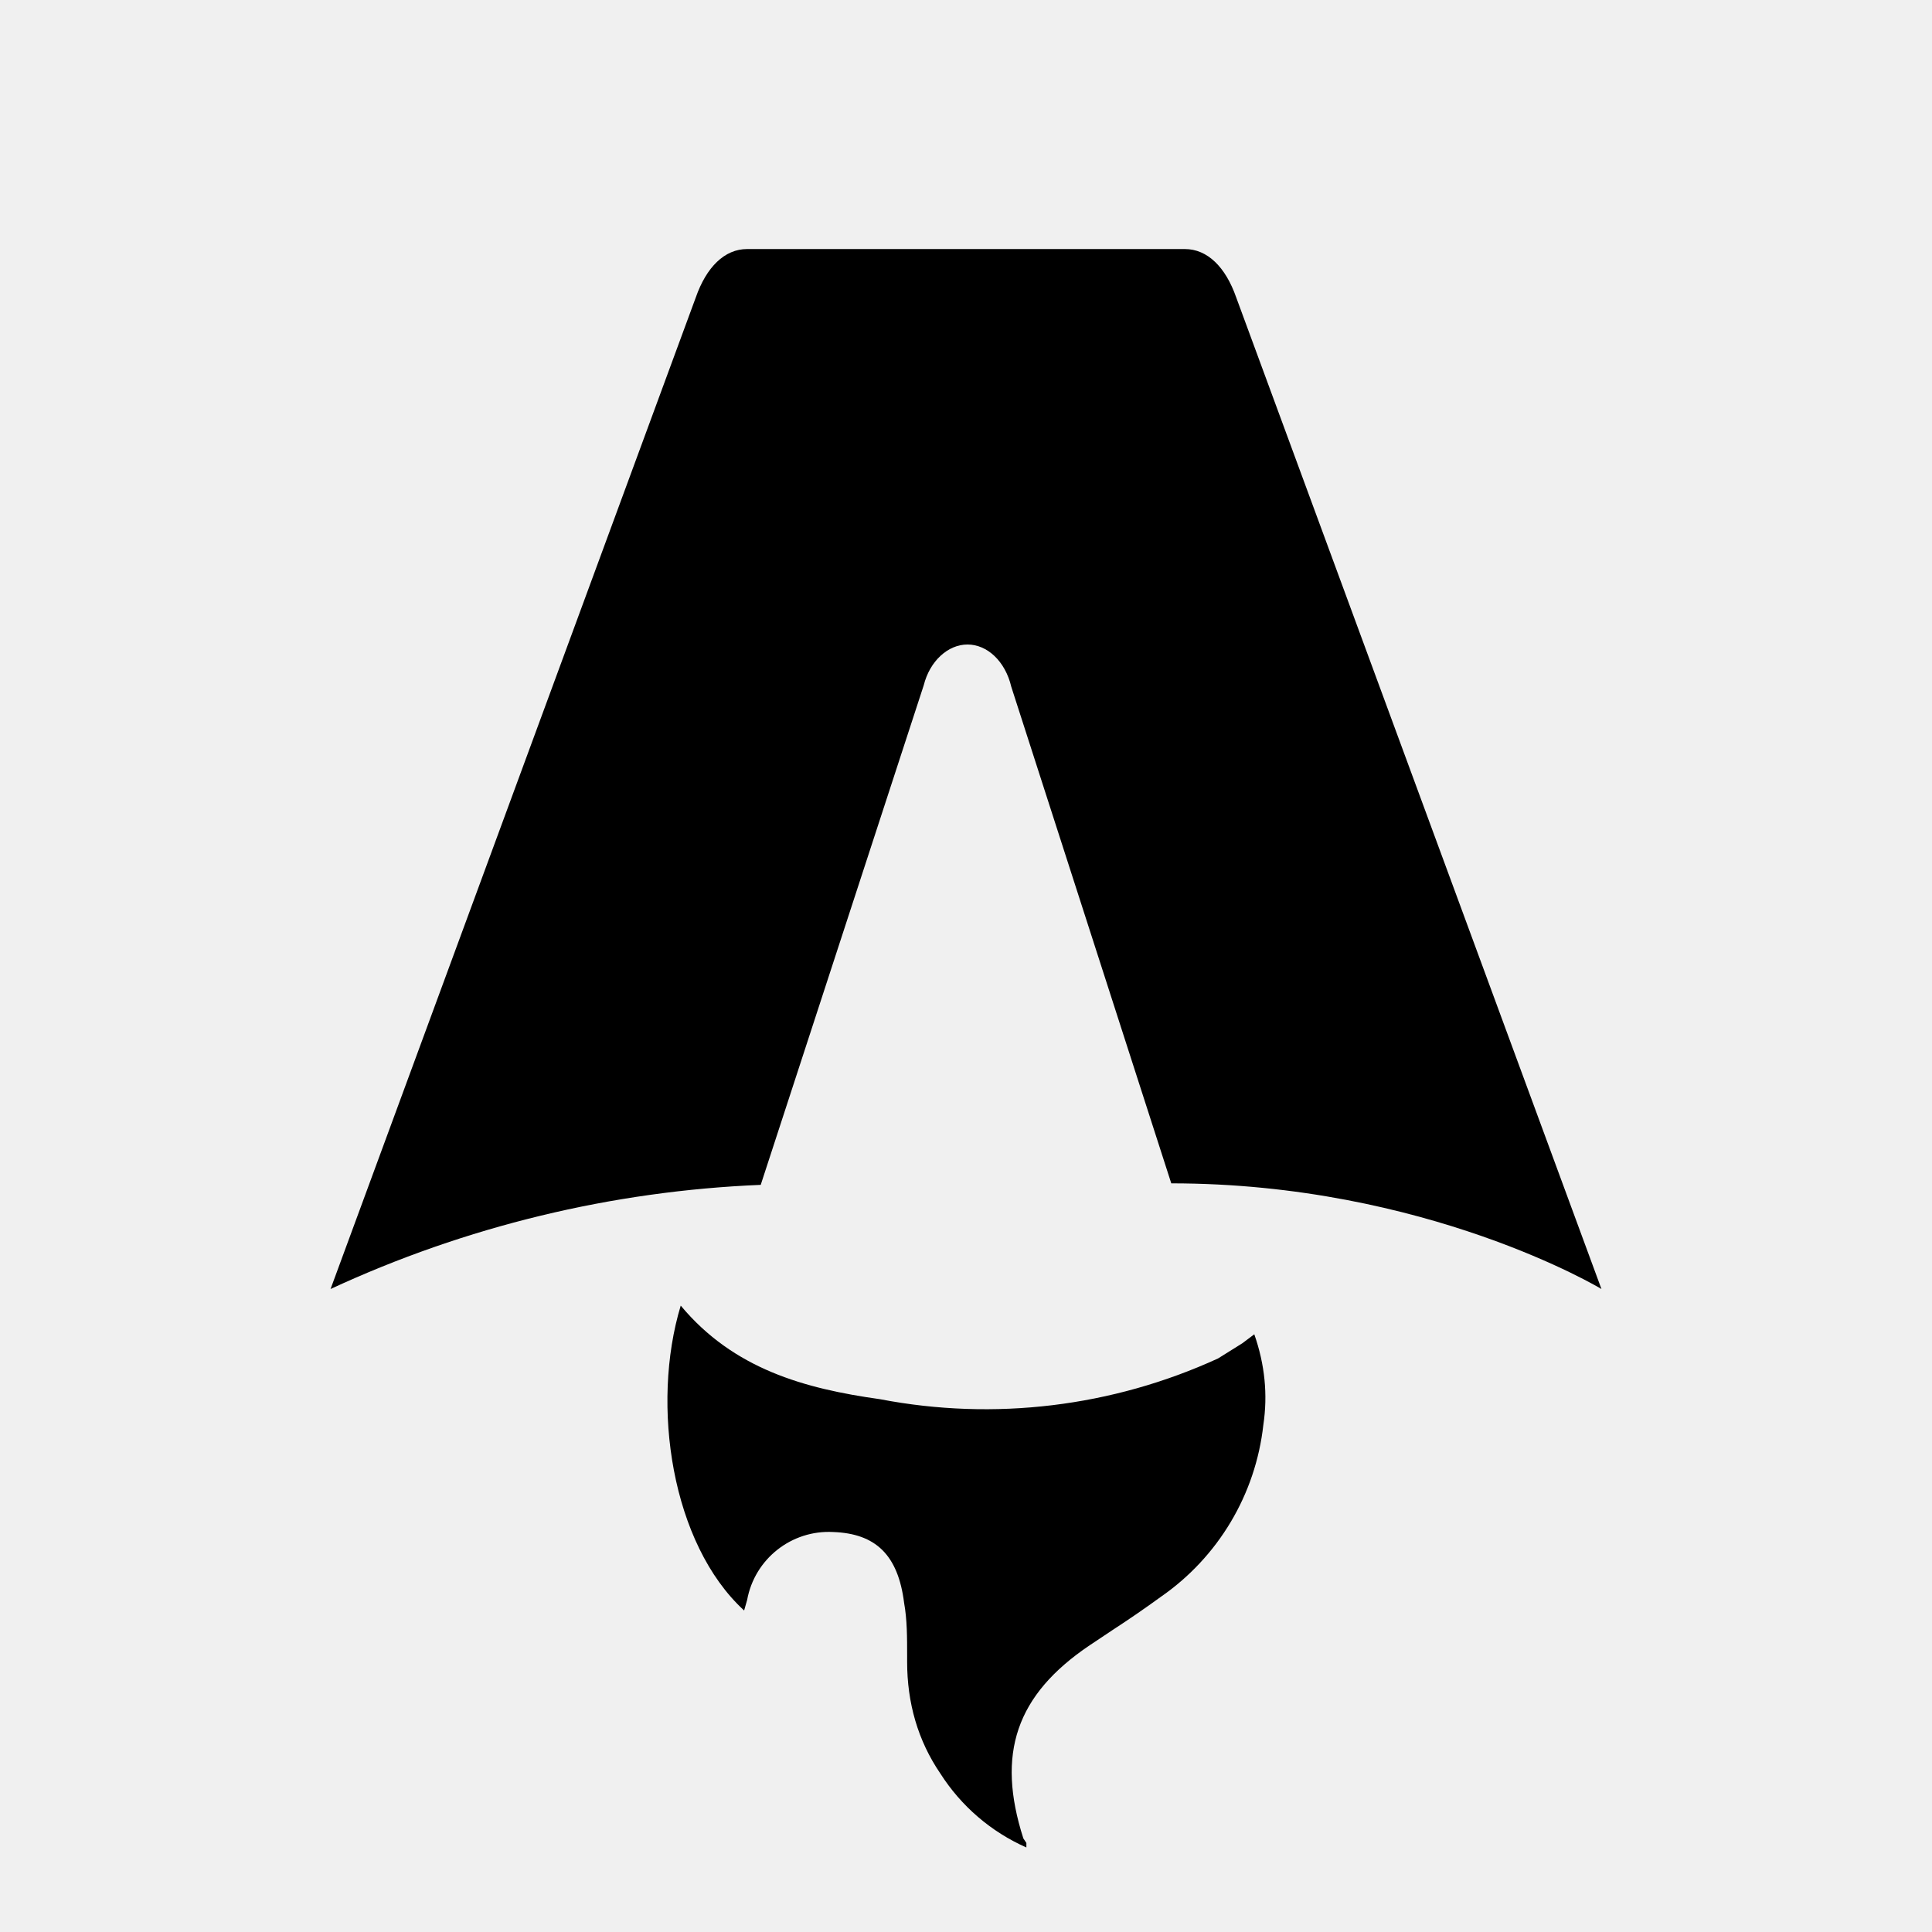
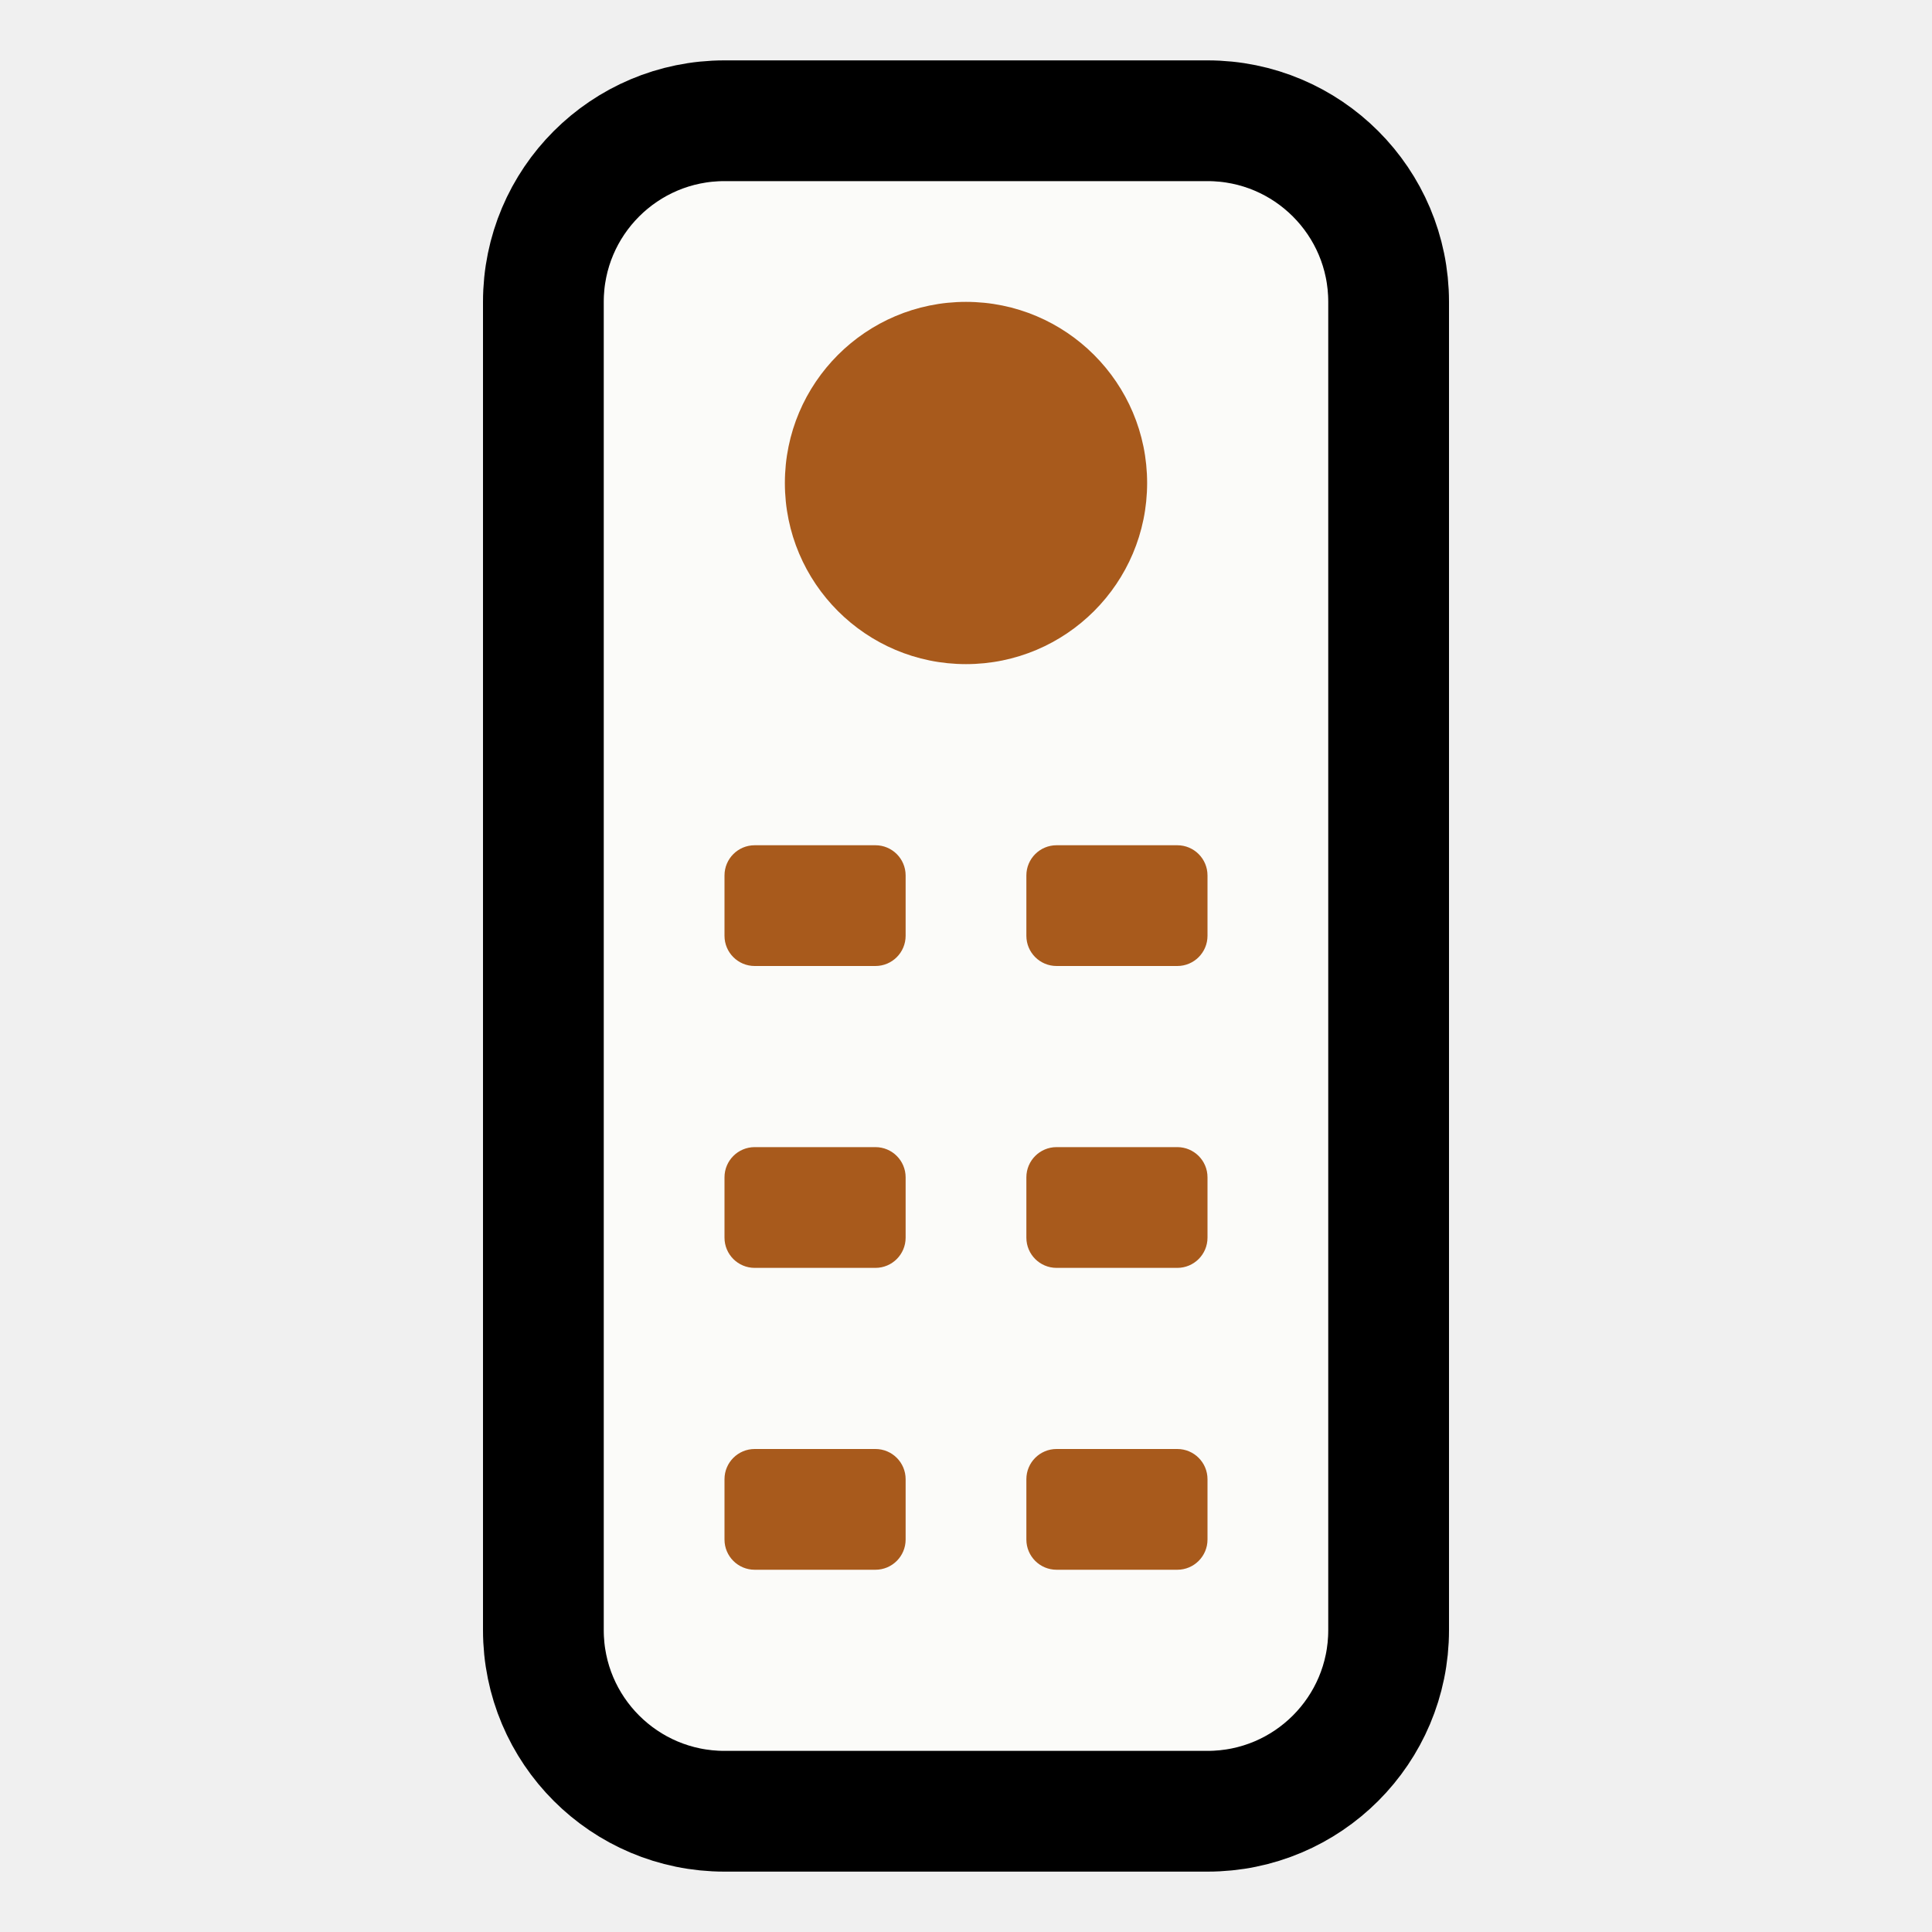
- <svg xmlns="http://www.w3.org/2000/svg" fill="none" viewBox="0 0 128 128">
-   <path d="M50.4 78.5a75.1 75.1 0 0 0-28.5 6.9l24.2-65.7c.7-2 1.9-3.2 3.4-3.2h29c1.5 0 2.7 1.2 3.4 3.2l24.2 65.7s-11.6-7-28.5-7L67 45.5c-.4-1.7-1.6-2.8-2.9-2.8-1.3 0-2.5 1.1-2.9 2.7L50.4 78.5Zm-1.1 28.2Zm-4.2-20.2c-2 6.6-.6 15.8 4.2 20.2a17.5 17.5 0 0 1 .2-.7 5.5 5.5 0 0 1 5.7-4.5c2.8.1 4.3 1.5 4.7 4.7.2 1.1.2 2.3.2 3.5v.4c0 2.7.7 5.2 2.2 7.4a13 13 0 0 0 5.7 4.9v-.3l-.2-.3c-1.8-5.6-.5-9.5 4.4-12.8l1.5-1a73 73 0 0 0 3.2-2.2 16 16 0 0 0 6.8-11.4c.3-2 .1-4-.6-6l-.8.6-1.6 1a37 37 0 0 1-22.4 2.7c-5-.7-9.7-2-13.2-6.2Z" />
-   <style>
-         path { fill: #000; }
-         @media (prefers-color-scheme: dark) {
-             path { fill: #FFF; }
-         }
-     </style>
+ <svg xmlns="http://www.w3.org/2000/svg" viewBox="0 0 32 32">
+   <style>.b{fill:#fbfbf9;stroke:#000}.p{fill:#a85a1c}@media (prefers-color-scheme:dark){.b{fill:#1b1814;stroke:#ede9e2}.p{fill:#d8873f}}</style>
+   <rect class="b" x="9" y="2" width="14" height="28" rx="3" stroke-width="2" />
+   <circle class="p" cx="16" cy="8" r="3" />
+   <g class="p">
+     <rect x="12" y="14" width="3" height="2" rx=".5" />
+     <rect x="17" y="14" width="3" height="2" rx=".5" />
+     <rect x="12" y="19" width="3" height="2" rx=".5" />
+     <rect x="17" y="19" width="3" height="2" rx=".5" />
+     <rect x="12" y="24" width="3" height="2" rx=".5" />
+     <rect x="17" y="24" width="3" height="2" rx=".5" />
+   </g>
</svg>
